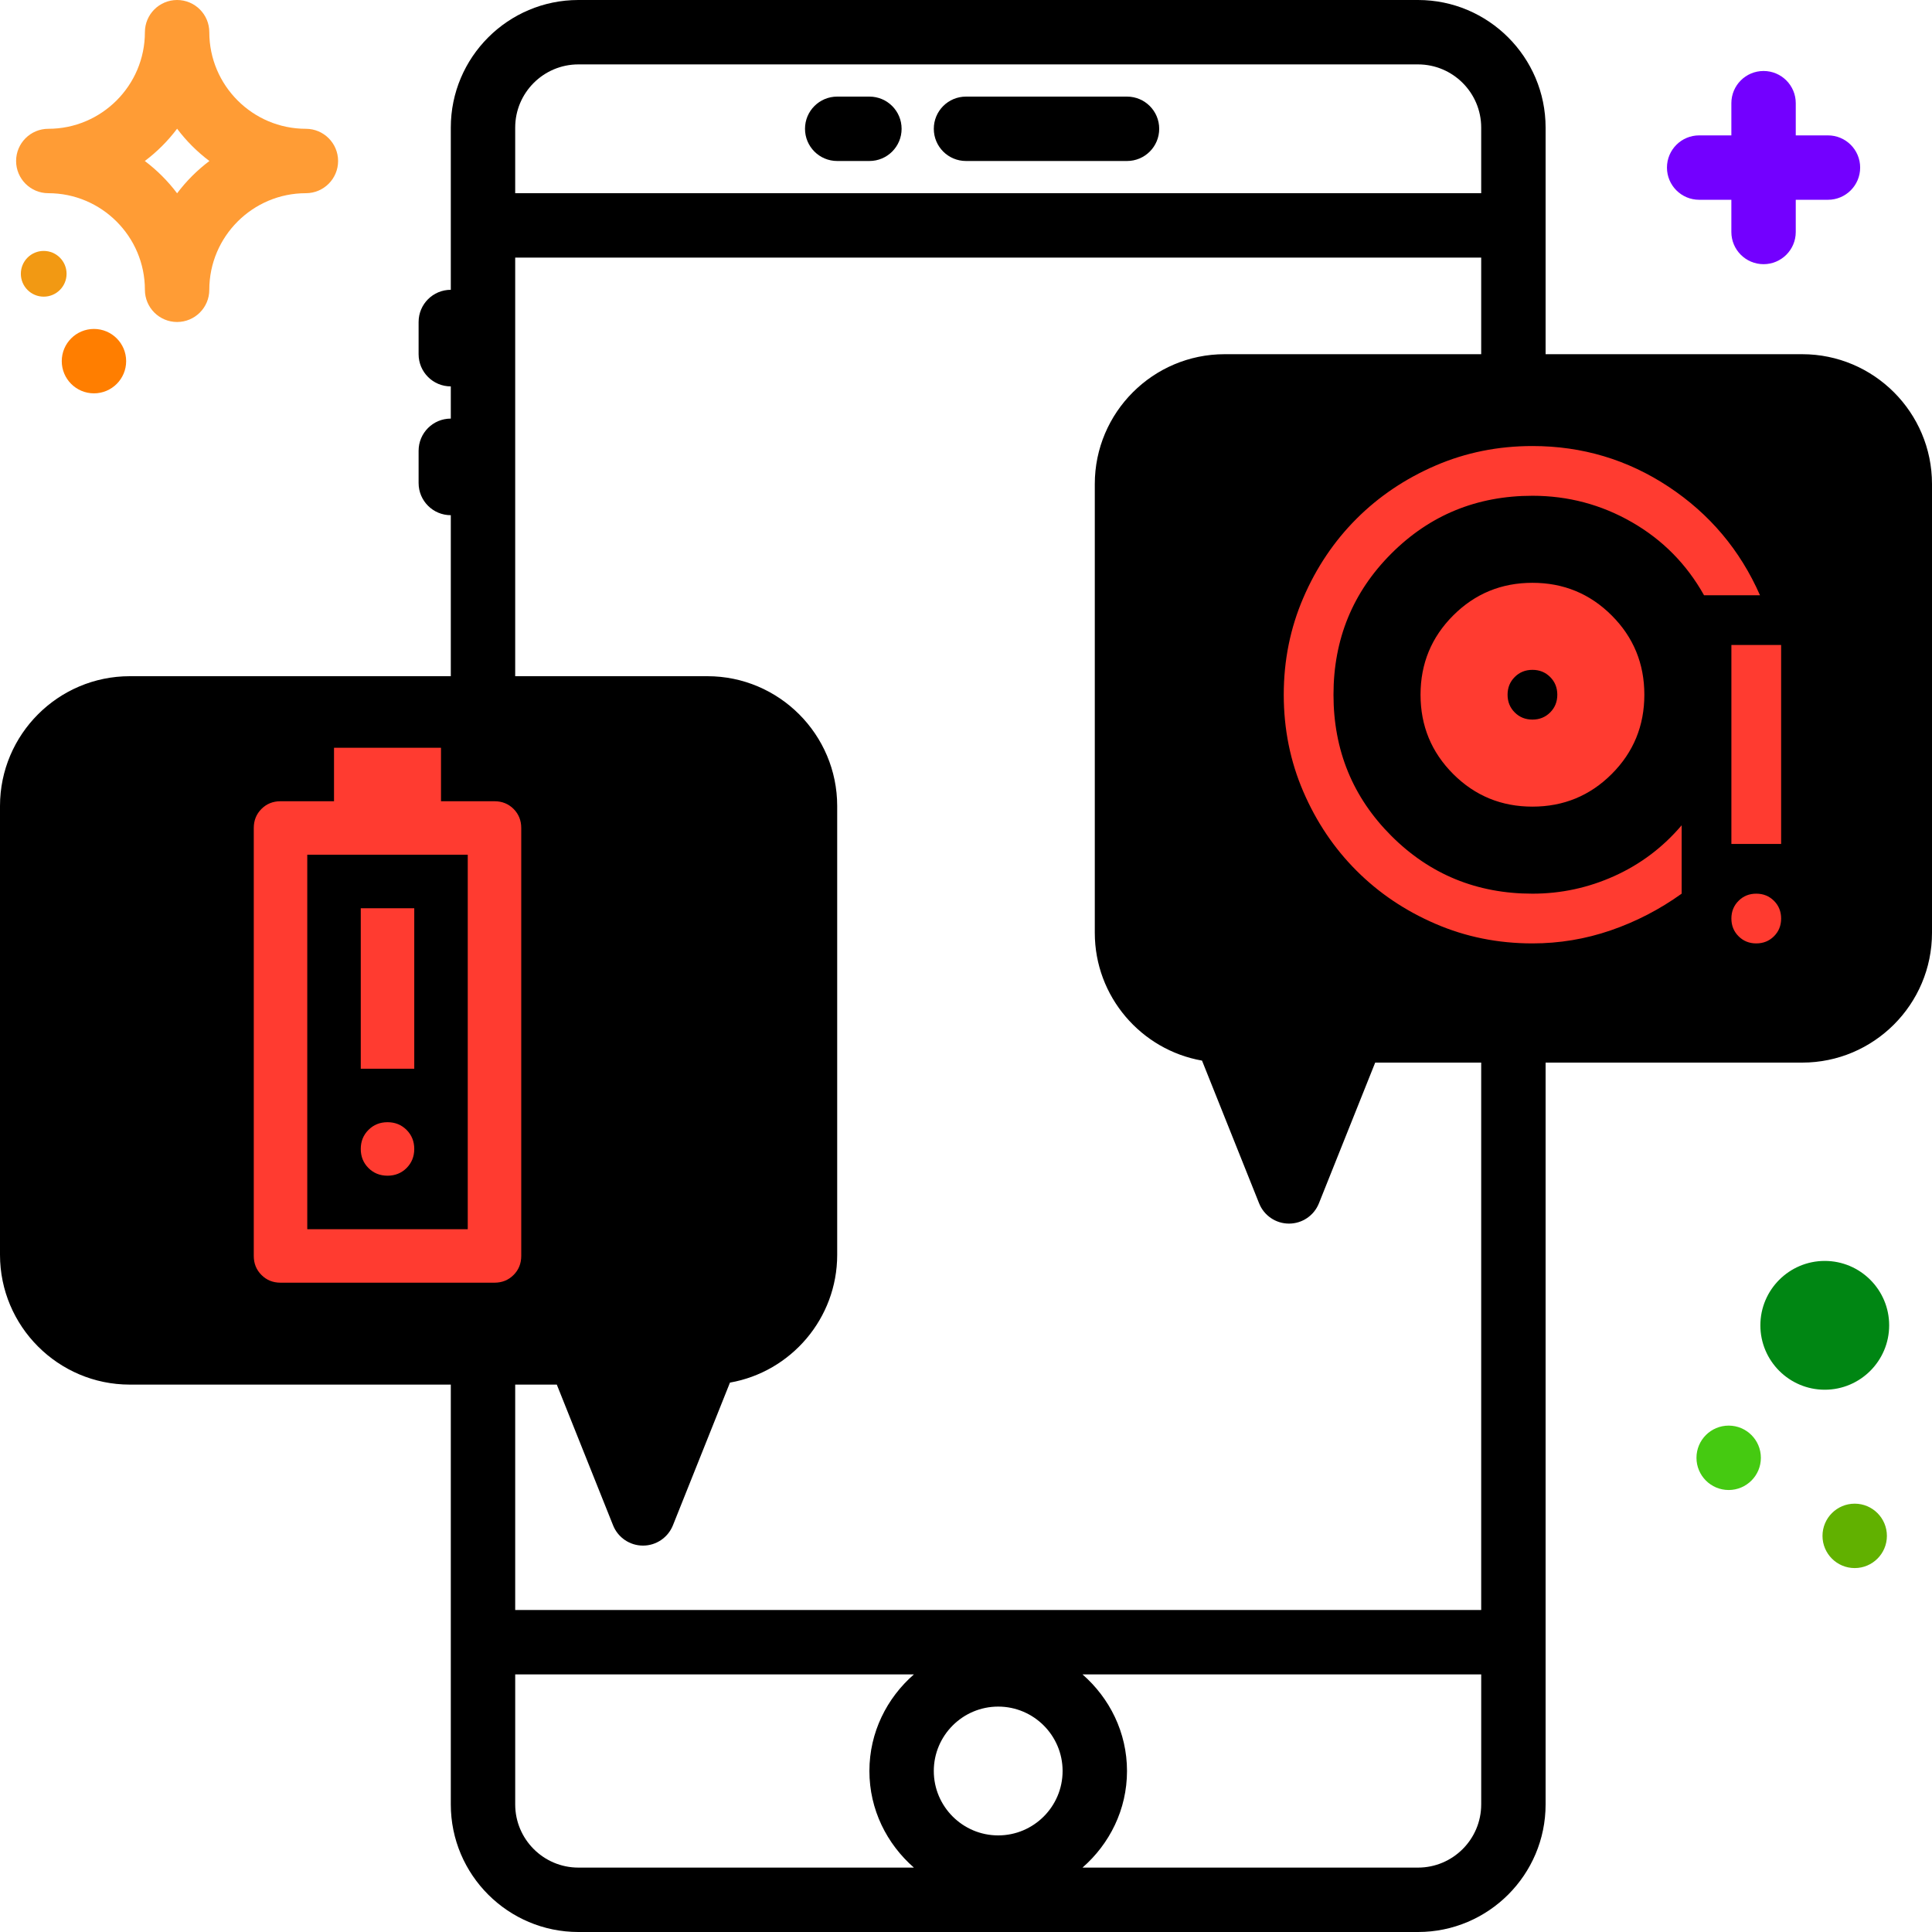
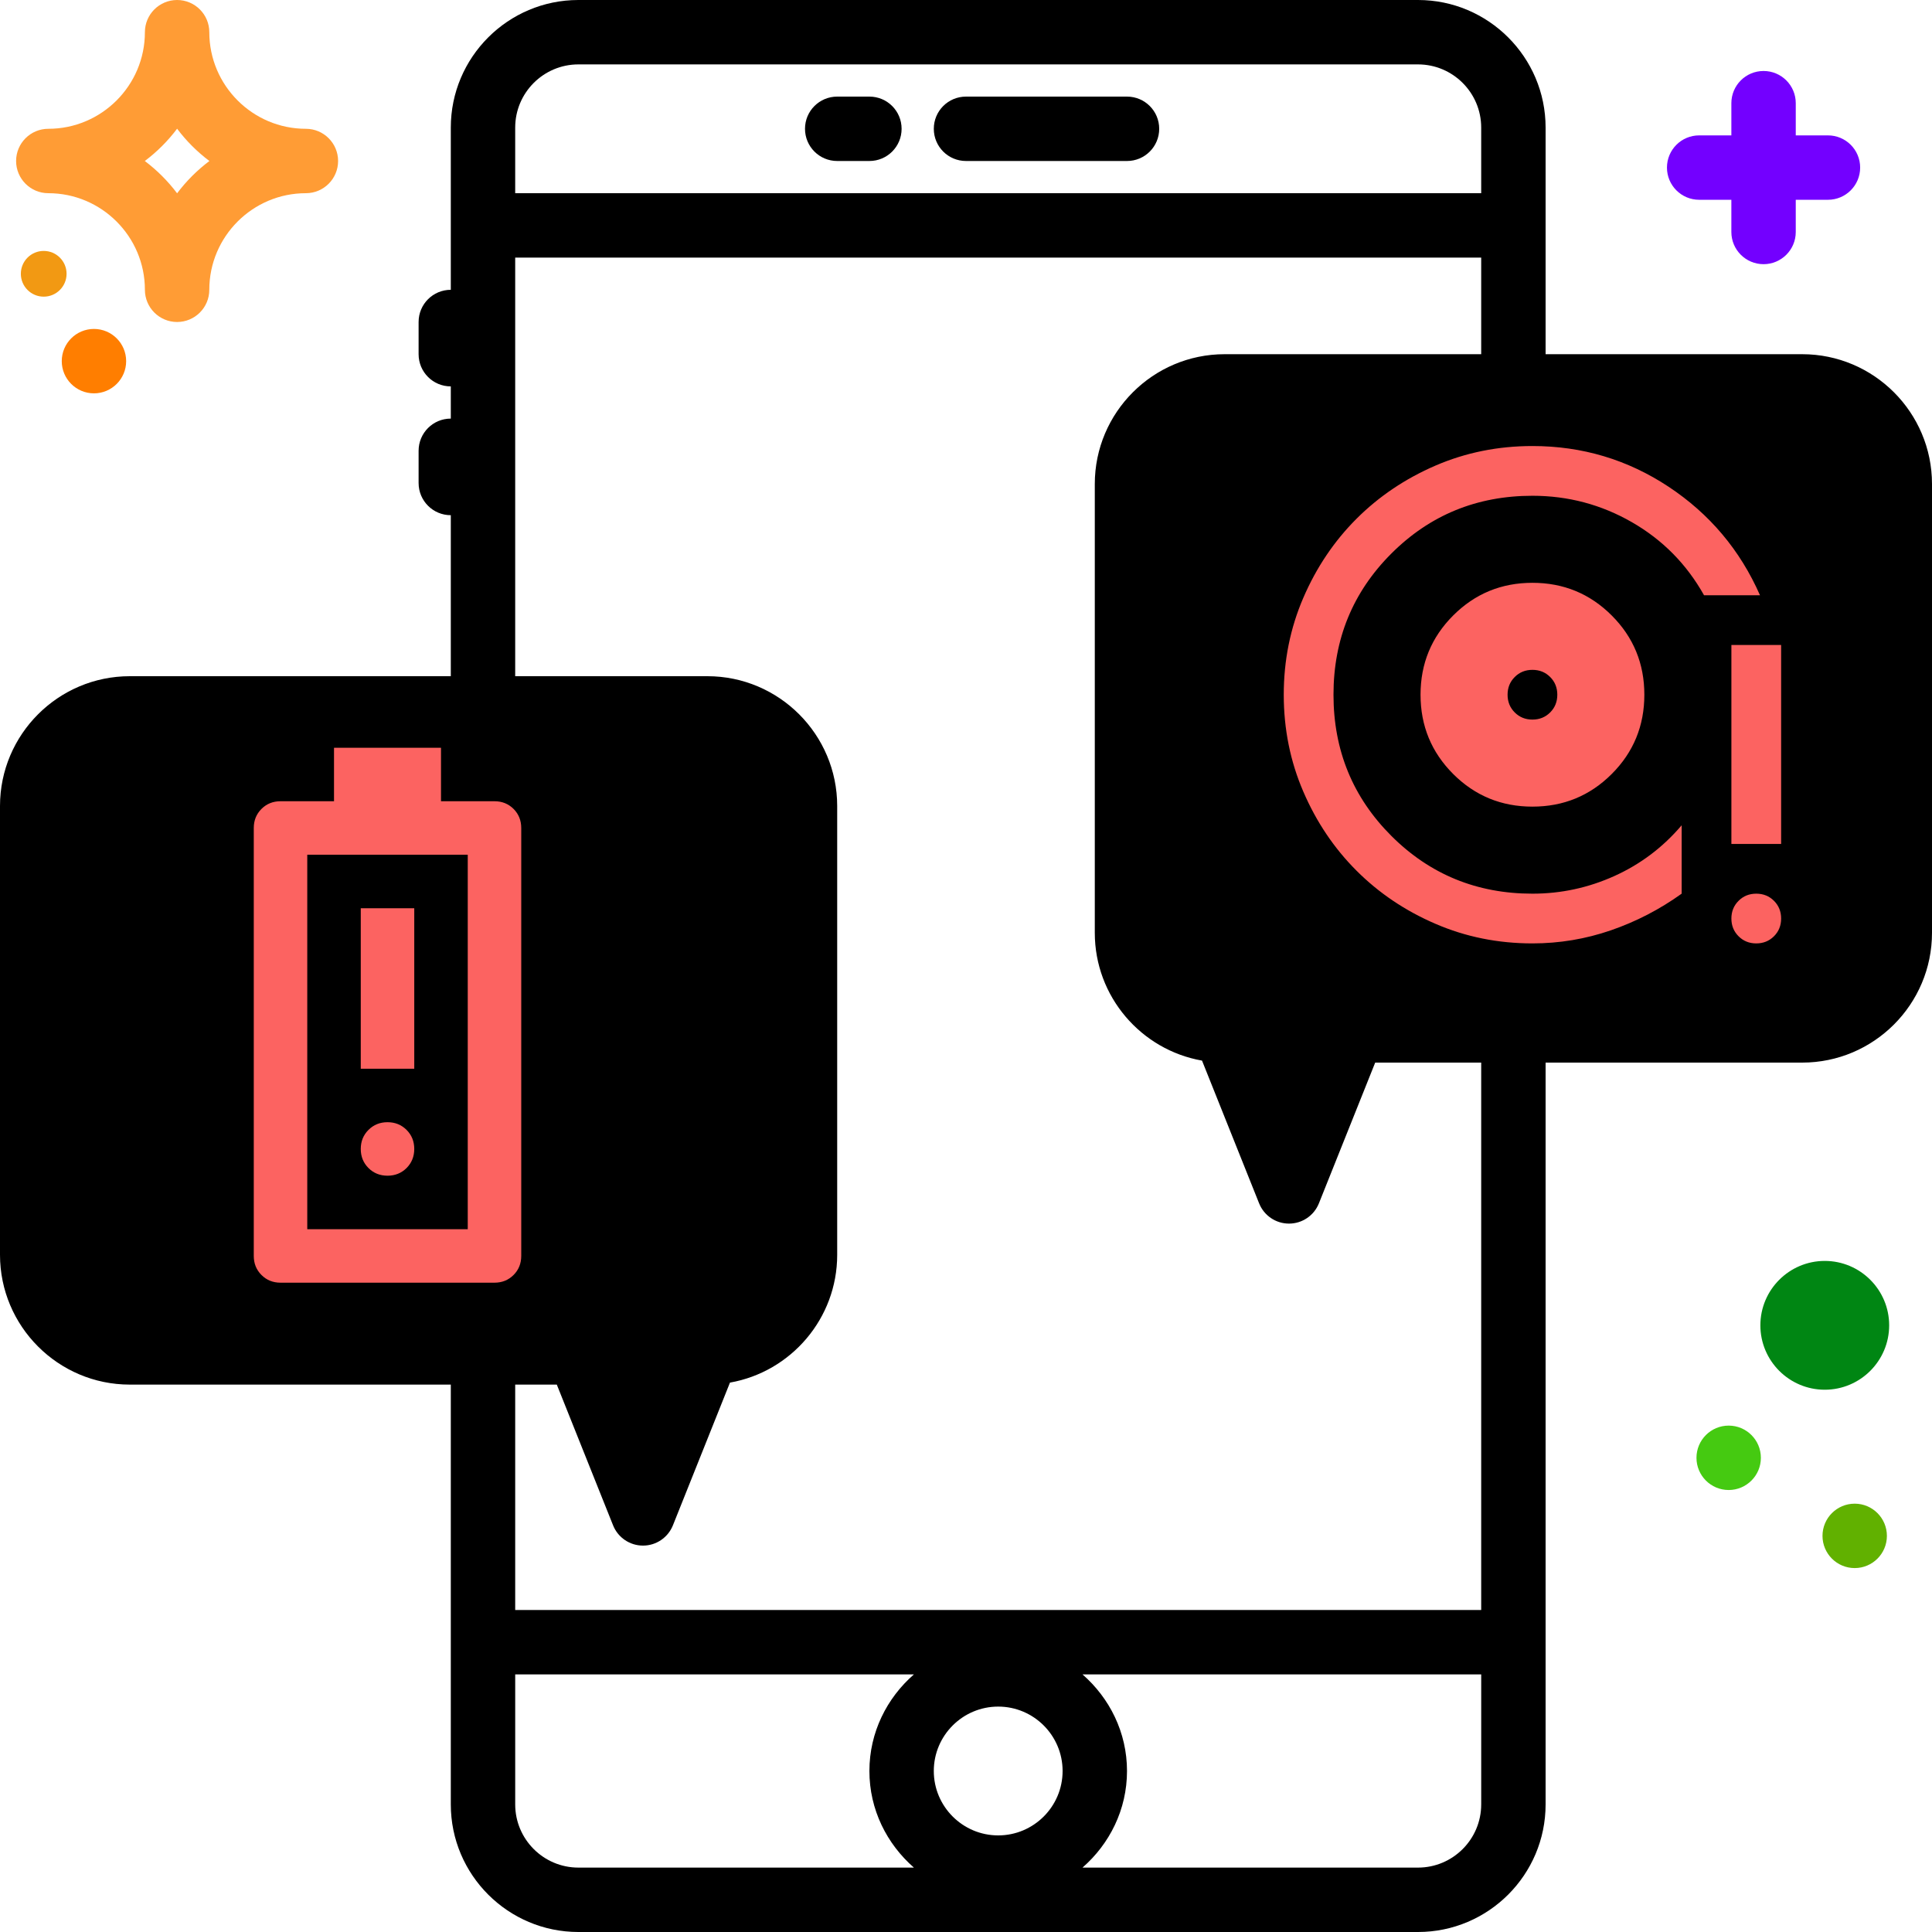
<svg xmlns="http://www.w3.org/2000/svg" width="100%" height="100%" viewBox="0 0 512 512" version="1.1" xml:space="preserve" style="fill-rule:evenodd;clip-rule:evenodd;stroke-linejoin:round;stroke-miterlimit:2;">
  <g>
    <g>
      <path d="M298.668,25.6L256.001,25.6C251.282,25.6 247.468,29.414 247.468,34.133C247.468,38.852 251.282,42.666 256.001,42.666L298.668,42.666C303.387,42.666 307.201,38.852 307.201,34.133C307.201,29.414 303.386,25.6 298.668,25.6Z" style="fill-rule:nonzero;" />
      <path d="M230.401,25.6L221.868,25.6C217.149,25.6 213.335,29.414 213.335,34.133C213.335,38.852 217.149,42.666 221.868,42.666L230.401,42.666C235.12,42.666 238.934,38.852 238.934,34.133C238.934,29.414 235.12,25.6 230.401,25.6Z" style="fill-rule:nonzero;" />
      <path d="M477.602,93.867L409.6,93.867L409.6,33.809C409.6,15.164 394.436,0 375.791,0L153.276,0C134.631,0 119.467,15.164 119.467,33.809L119.467,76.8C114.748,76.8 110.934,80.614 110.934,85.333L110.934,93.866C110.934,98.585 114.748,102.399 119.467,102.399L119.467,110.932C114.748,110.932 110.934,114.746 110.934,119.465L110.934,128C110.934,132.719 114.748,136.533 119.467,136.533L119.467,179.2L34.398,179.2C15.437,179.2 0,194.637 0,213.598L0,332.536C0,351.497 15.437,366.934 34.398,366.934L119.467,366.934L119.467,478.191C119.467,496.836 134.631,512 153.276,512L375.791,512C394.436,512 409.6,496.836 409.6,478.191L409.6,281.6L477.602,281.6C496.572,281.6 512,266.163 512,247.202L512,128.265C512,109.303 496.572,93.867 477.602,93.867ZM136.533,33.809C136.533,24.576 144.042,17.067 153.275,17.067L375.79,17.067C385.023,17.067 392.532,24.576 392.532,33.809L392.532,51.2L136.532,51.2L136.532,33.809L136.533,33.809ZM68.267,332.8C63.548,332.8 59.734,328.986 59.734,324.267L59.734,264.534C59.734,259.815 63.548,256.001 68.267,256.001L76.8,256.001L76.8,247.468C76.8,228.643 92.109,213.335 110.933,213.335C129.757,213.335 145.066,228.644 145.066,247.468L145.066,256L153.599,256C158.318,256 162.132,259.814 162.132,264.533L162.132,324.266C162.132,328.985 158.318,332.799 153.599,332.799L68.267,332.799L68.267,332.8ZM242.193,494.933L153.276,494.933C144.043,494.933 136.534,487.424 136.534,478.191L136.534,443.733L242.194,443.733C235.026,449.996 230.401,459.093 230.401,469.333C230.4,479.573 235.025,488.67 242.193,494.933ZM264.533,486.4C255.129,486.4 247.466,478.746 247.466,469.333C247.466,459.921 255.129,452.266 264.533,452.266C273.945,452.266 281.6,459.92 281.6,469.333C281.6,478.746 273.946,486.4 264.533,486.4ZM392.533,478.191C392.533,487.424 385.024,494.933 375.791,494.933L286.874,494.933C294.042,488.67 298.667,479.573 298.667,469.333C298.667,459.093 294.042,449.996 286.874,443.733L392.534,443.733L392.534,478.191L392.533,478.191ZM392.533,426.667L136.533,426.667L136.533,366.934L147.558,366.934L162.474,404.233C163.771,407.476 166.911,409.6 170.401,409.6C173.891,409.6 177.023,407.475 178.328,404.233L193.449,366.405C209.577,363.572 221.865,349.458 221.865,332.536L221.865,213.598C221.865,194.637 206.437,179.2 187.467,179.2L136.532,179.2L136.532,68.267L392.532,68.267L392.532,93.867L324.53,93.867C305.569,93.867 290.132,109.304 290.132,128.265L290.132,247.203C290.132,264.125 302.429,278.239 318.548,281.072L333.678,318.9C334.975,322.143 338.107,324.267 341.597,324.267C345.096,324.267 348.227,322.142 349.524,318.9L364.44,281.601L392.532,281.601L392.532,426.667L392.533,426.667ZM438.084,238.933L416.657,238.873L416.213,238.933L365.73,238.933C347.58,238.933 332.8,223.044 332.8,203.503C332.8,191.514 338.628,180.25 347.912,173.764C352.145,160.913 364.381,152.328 377.224,153.318C385.006,142.831 396.893,136.533 409.48,136.533C430.045,136.533 447.291,153.062 450.329,174.481C461.644,179.669 469.333,191.727 469.333,205.355C469.333,223.872 455.322,238.933 438.084,238.933Z" style="fill-rule:nonzero;" />
      <path d="M440.534,189.117L433.818,187.718L433.733,180.857C433.562,165.83 422.674,153.602 409.481,153.602C400.982,153.602 393.242,158.577 388.771,166.905L385.289,173.382L378.368,170.899C371.883,168.612 365.116,173.468 363.648,180.9L362.854,184.894L359.261,186.797C353.561,189.809 349.866,196.371 349.866,203.505C349.866,213.626 356.983,221.869 365.729,221.869L417.552,221.835L438.083,221.869C445.9,221.869 452.265,214.462 452.265,205.357C452.268,197.479 447.224,190.499 440.534,189.117Z" style="fill-rule:nonzero;" />
      <path d="M128.001,247.467C128.001,238.055 120.347,230.4 110.934,230.4C101.522,230.4 93.867,238.054 93.867,247.467L93.867,256L128,256L128,247.467L128.001,247.467Z" style="fill-rule:nonzero;" />
      <rect x="76.801" y="273.067" width="68.267" height="42.667" />
    </g>
    <path d="M81.067,34.133C66.953,34.133 55.467,22.647 55.467,8.533C55.467,3.823 51.644,0 46.934,0C42.223,0 38.4,3.823 38.4,8.533C38.4,22.647 26.914,34.133 12.8,34.133C8.09,34.133 4.267,37.956 4.267,42.666C4.267,47.376 8.09,51.199 12.8,51.199C26.914,51.199 38.4,62.685 38.4,76.799C38.4,81.509 42.223,85.332 46.933,85.332C51.643,85.332 55.466,81.509 55.466,76.799C55.466,62.685 66.952,51.199 81.066,51.199C85.776,51.199 89.599,47.376 89.599,42.666C89.6,37.956 85.777,34.133 81.067,34.133ZM46.934,51.226C44.502,47.992 41.609,45.099 38.375,42.667C41.609,40.235 44.502,37.351 46.934,34.108C49.366,37.351 52.259,40.235 55.493,42.667C52.259,45.099 49.366,47.991 46.934,51.226Z" style="fill:rgb(255,156,53);fill-rule:nonzero;" />
    <g transform="matrix(1,0,0,1,2.29516,-100.656)">
      <path d="M482.134,136.534L473.6,136.534L473.6,128.001C473.6,123.291 469.786,119.468 465.067,119.468C460.348,119.468 456.534,123.291 456.534,128.001L456.534,136.534L448,136.534C443.281,136.534 439.467,140.357 439.467,145.067C439.467,149.777 443.281,153.6 448,153.6L456.533,153.6L456.533,162.133C456.533,166.843 460.347,170.666 465.066,170.666C469.785,170.666 473.599,166.843 473.599,162.133L473.599,153.6L482.132,153.6C486.851,153.6 490.665,149.777 490.665,145.067C490.667,140.357 486.853,136.534 482.134,136.534Z" style="fill:rgb(115,0,255);fill-rule:nonzero;" />
    </g>
    <g transform="matrix(1,0,0,1,-39.1007,-279.761)">
      <circle cx="64" cy="375.468" r="8.533" style="fill:rgb(255,126,0);" />
    </g>
    <circle cx="21.334" cy="221.868" r="8.533" />
    <g transform="matrix(1,0,0,1,18.6494,79.1334)">
      <circle cx="439.467" cy="307.201" r="8.533" style="fill:rgb(69,202,17);" />
    </g>
    <g transform="matrix(1,0,0,1,-7.68595,-79.379)">
      <circle cx="499.2" cy="486.401" r="8.533" style="fill:rgb(97,177,0);" />
    </g>
    <g transform="matrix(0.710122,0,0,0.710122,-342.909,-272.846)">
      <circle cx="499.2" cy="486.401" r="8.533" style="fill:rgb(242,153,19);" />
    </g>
    <g transform="matrix(1,0,0,1,223.315,-118.109)">
      <path d="M277.334,469.334C277.334,459.922 269.68,452.267 260.267,452.267C250.855,452.267 243.2,459.921 243.2,469.334C243.2,478.746 250.854,486.401 260.267,486.401C269.679,486.401 277.334,478.746 277.334,469.334Z" style="fill:rgb(0,134,19);fill-rule:nonzero;" />
    </g>
    <rect x="26.734" y="203.849" width="154.323" height="135.358" />
    <rect x="323.244" y="117.263" width="159.341" height="135.322" />
    <g transform="matrix(7.08826,0,0,7.08826,17.6348,183.984)">
-       <path d="M11,14L13,14L13,8L11,8L11,14ZM12,18C12.283,18 12.521,17.904 12.713,17.713C12.904,17.521 13,17.283 13,17C13,16.717 12.904,16.479 12.713,16.288C12.521,16.096 12.283,16 12,16C11.717,16 11.479,16.096 11.288,16.288C11.096,16.479 11,16.717 11,17C11,17.283 11.096,17.521 11.288,17.713C11.479,17.904 11.717,18 12,18ZM8,22C7.717,22 7.479,21.904 7.288,21.712C7.096,21.521 7,21.283 7,21L7,5C7,4.717 7.096,4.479 7.288,4.287C7.479,4.096 7.717,4 8,4L10,4L10,2L14,2L14,4L16,4C16.283,4 16.521,4.096 16.713,4.287C16.904,4.479 17,4.717 17,5L17,21C17,21.283 16.904,21.521 16.713,21.712C16.521,21.904 16.283,22 16,22L8,22ZM9,20L15,20L15,6L9,6L9,20ZM9,20L15,20L9,20Z" style="fill:rgb(255,59,48);fill-rule:nonzero;" />
+       <path d="M11,14L13,14L13,8L11,8L11,14ZM12,18C12.283,18 12.521,17.904 12.713,17.713C12.904,17.521 13,17.283 13,17C13,16.717 12.904,16.479 12.713,16.288C12.521,16.096 12.283,16 12,16C11.717,16 11.479,16.096 11.288,16.288C11.096,16.479 11,16.717 11,17C11,17.283 11.096,17.521 11.288,17.713C11.479,17.904 11.717,18 12,18ZM8,22C7.717,22 7.479,21.904 7.288,21.712C7.096,21.521 7,21.283 7,21L7,5C7,4.717 7.096,4.479 7.288,4.287C7.479,4.096 7.717,4 8,4L10,4L10,2L14,2L14,4L16,4C16.283,4 16.521,4.096 16.713,4.287C16.904,4.479 17,4.717 17,5L17,21C17,21.283 16.904,21.521 16.713,21.712C16.521,21.904 16.283,22 16,22L8,22ZM9,20L15,20L15,6L9,6L9,20ZM9,20L15,20L9,20Z" style="fill:rgb(252,99,97);fill-rule:nonzero;" />
    </g>
    <g transform="matrix(6.5905,0,0,6.5905,327.027,105.022)">
-       <path d="M12,16.5C13.25,16.5 14.313,16.063 15.188,15.188C16.063,14.313 16.5,13.25 16.5,12C16.5,10.75 16.063,9.688 15.188,8.813C14.313,7.938 13.25,7.5 12,7.5C10.75,7.5 9.688,7.938 8.813,8.813C7.938,9.688 7.5,10.75 7.5,12C7.5,13.25 7.938,14.313 8.813,15.188C9.688,16.063 10.75,16.5 12,16.5ZM12,13C11.717,13 11.479,12.904 11.288,12.712C11.096,12.521 11,12.283 11,12C11,11.717 11.096,11.479 11.288,11.288C11.479,11.096 11.717,11 12,11C12.283,11 12.521,11.096 12.713,11.288C12.904,11.479 13,11.717 13,12C13,12.283 12.904,12.521 12.713,12.712C12.521,12.904 12.283,13 12,13ZM12,22C10.617,22 9.317,21.738 8.1,21.212C6.883,20.688 5.825,19.975 4.925,19.075C4.025,18.175 3.313,17.117 2.788,15.9C2.263,14.683 2,13.383 2,12C2,10.617 2.263,9.317 2.788,8.1C3.313,6.883 4.025,5.825 4.925,4.925C5.825,4.025 6.883,3.313 8.1,2.787C9.317,2.262 10.617,2 12,2C14,2 15.825,2.546 17.475,3.637C19.125,4.729 20.35,6.183 21.15,8L18.9,8C18.2,6.75 17.233,5.771 16,5.063C14.767,4.354 13.433,4 12,4C9.767,4 7.875,4.775 6.325,6.325C4.775,7.875 4,9.767 4,12C4,14.233 4.775,16.125 6.325,17.675C7.875,19.225 9.767,20 12,20C13.15,20 14.25,19.763 15.3,19.288C16.35,18.813 17.25,18.133 18,17.25L18,20C17.117,20.633 16.167,21.125 15.15,21.475C14.133,21.825 13.083,22 12,22ZM20,18L20,10L22,10L22,18L20,18ZM21,22C20.717,22 20.479,21.904 20.288,21.712C20.096,21.521 20,21.283 20,21C20,20.717 20.096,20.479 20.288,20.288C20.479,20.096 20.717,20 21,20C21.283,20 21.521,20.096 21.713,20.288C21.904,20.479 22,20.717 22,21C22,21.283 21.904,21.521 21.713,21.712C21.521,21.904 21.283,22 21,22Z" style="fill:rgb(255,59,48);fill-rule:nonzero;" />
+       <path d="M12,16.5C13.25,16.5 14.313,16.063 15.188,15.188C16.063,14.313 16.5,13.25 16.5,12C16.5,10.75 16.063,9.688 15.188,8.813C14.313,7.938 13.25,7.5 12,7.5C10.75,7.5 9.688,7.938 8.813,8.813C7.938,9.688 7.5,10.75 7.5,12C7.5,13.25 7.938,14.313 8.813,15.188C9.688,16.063 10.75,16.5 12,16.5ZM12,13C11.717,13 11.479,12.904 11.288,12.712C11.096,12.521 11,12.283 11,12C11,11.717 11.096,11.479 11.288,11.288C11.479,11.096 11.717,11 12,11C12.283,11 12.521,11.096 12.713,11.288C12.904,11.479 13,11.717 13,12C13,12.283 12.904,12.521 12.713,12.712C12.521,12.904 12.283,13 12,13ZM12,22C10.617,22 9.317,21.738 8.1,21.212C6.883,20.688 5.825,19.975 4.925,19.075C4.025,18.175 3.313,17.117 2.788,15.9C2.263,14.683 2,13.383 2,12C2,10.617 2.263,9.317 2.788,8.1C3.313,6.883 4.025,5.825 4.925,4.925C5.825,4.025 6.883,3.313 8.1,2.787C9.317,2.262 10.617,2 12,2C14,2 15.825,2.546 17.475,3.637C19.125,4.729 20.35,6.183 21.15,8L18.9,8C18.2,6.75 17.233,5.771 16,5.063C14.767,4.354 13.433,4 12,4C9.767,4 7.875,4.775 6.325,6.325C4.775,7.875 4,9.767 4,12C4,14.233 4.775,16.125 6.325,17.675C7.875,19.225 9.767,20 12,20C13.15,20 14.25,19.763 15.3,19.288C16.35,18.813 17.25,18.133 18,17.25L18,20C17.117,20.633 16.167,21.125 15.15,21.475C14.133,21.825 13.083,22 12,22ZM20,18L20,10L22,10L22,18L20,18ZM21,22C20.717,22 20.479,21.904 20.288,21.712C20.096,21.521 20,21.283 20,21C20,20.717 20.096,20.479 20.288,20.288C20.479,20.096 20.717,20 21,20C21.283,20 21.521,20.096 21.713,20.288C21.904,20.479 22,20.717 22,21C22,21.283 21.904,21.521 21.713,21.712C21.521,21.904 21.283,22 21,22Z" style="fill:rgb(252,99,97);fill-rule:nonzero;" />
    </g>
  </g>
</svg>
